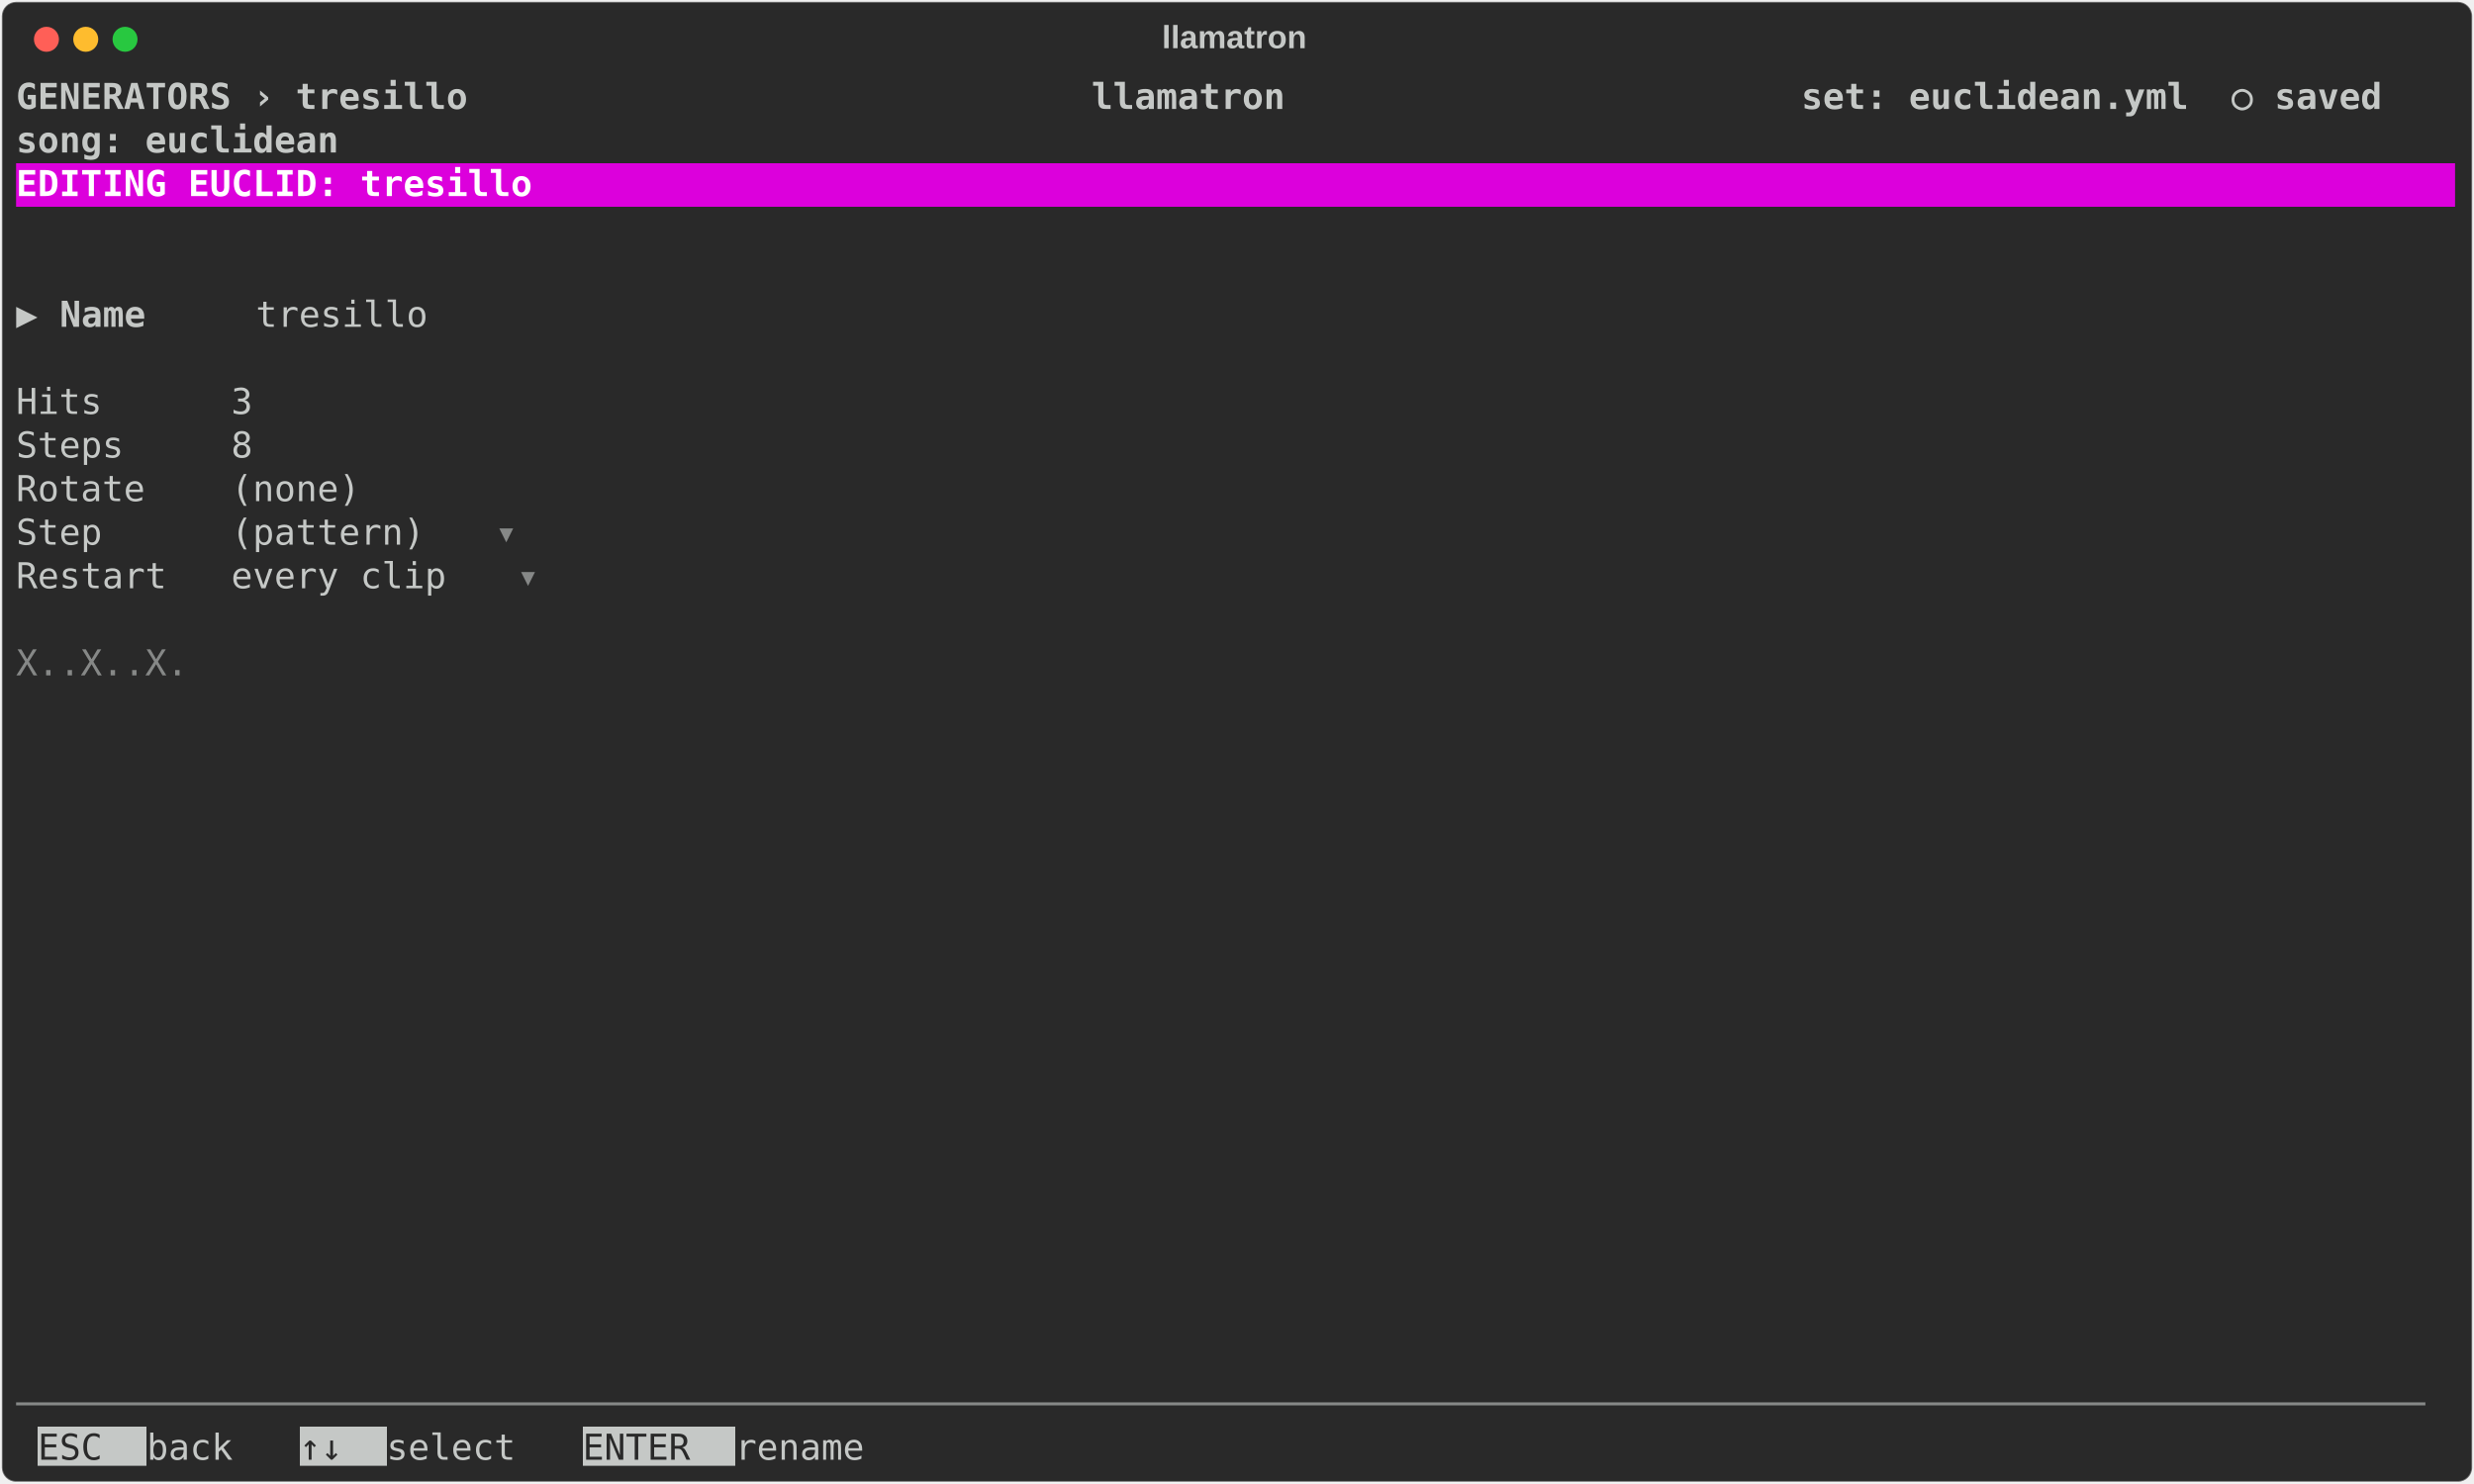
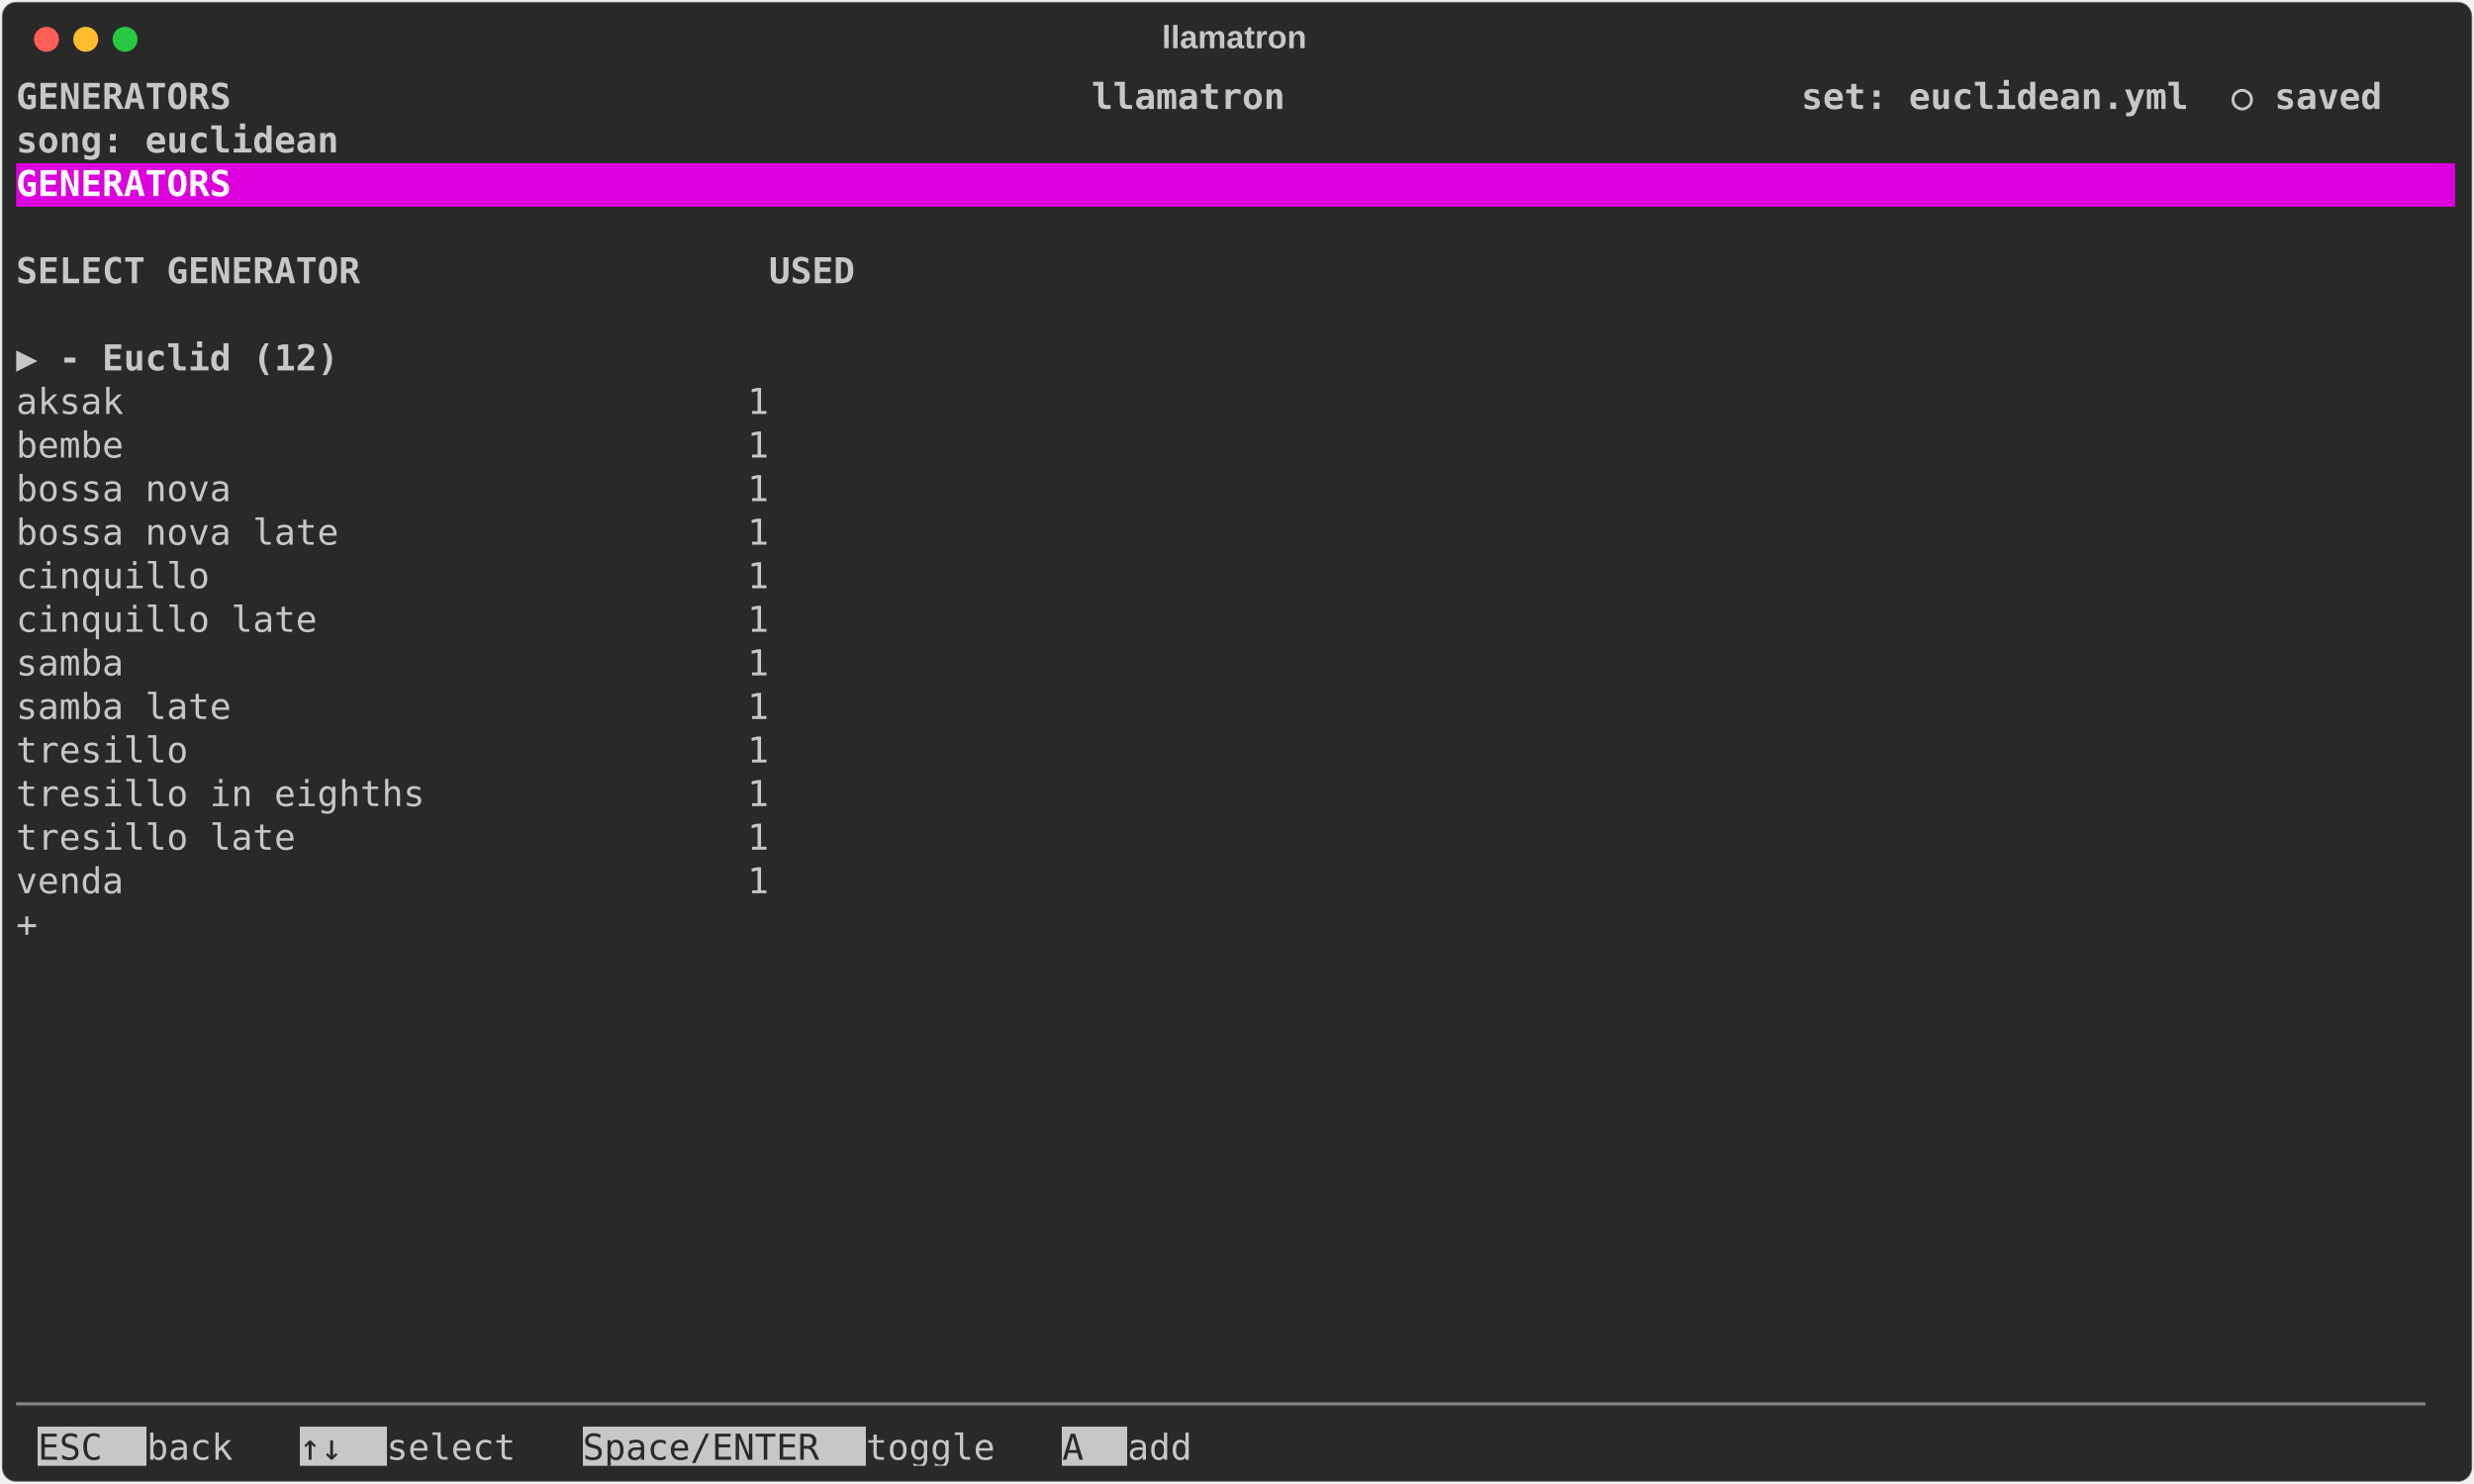
<svg xmlns="http://www.w3.org/2000/svg" class="rich-terminal" viewBox="0 0 1385 830.8">
  <style>

    @font-face {
        font-family: "Fira Code";
        src: local("FiraCode-Regular"),
                url("https://cdnjs.cloudflare.com/ajax/libs/firacode/6.2.0/woff2/FiraCode-Regular.woff2") format("woff2"),
                url("https://cdnjs.cloudflare.com/ajax/libs/firacode/6.2.0/woff/FiraCode-Regular.woff") format("woff");
        font-style: normal;
        font-weight: 400;
    }
    @font-face {
        font-family: "Fira Code";
        src: local("FiraCode-Bold"),
                url("https://cdnjs.cloudflare.com/ajax/libs/firacode/6.2.0/woff2/FiraCode-Bold.woff2") format("woff2"),
                url("https://cdnjs.cloudflare.com/ajax/libs/firacode/6.2.0/woff/FiraCode-Bold.woff") format("woff");
        font-style: bold;
        font-weight: 700;
    }

    .terminal-euclid_editor-matrix {
        font-family: Fira Code, monospace;
        font-size: 20px;
        line-height: 24.4px;
        font-variant-east-asian: full-width;
    }

    .terminal-euclid_editor-title {
        font-size: 18px;
        font-weight: bold;
        font-family: arial;
    }

    .terminal-euclid_editor-r1 { fill: #c5c8c6;font-weight: bold }
.terminal-euclid_editor-r2 { fill: #c5c8c6 }
.terminal-euclid_editor-r3 { fill: #ffffff;font-weight: bold }
.terminal-euclid_editor-r4 { fill: #868887 }
.terminal-euclid_editor-r5 { fill: #292929 }
    </style>
  <defs>
    <clipPath id="terminal-euclid_editor-clip-terminal">
      <rect x="0" y="0" width="1365.4" height="779.8" />
    </clipPath>
    <clipPath id="terminal-euclid_editor-line-0">
      <rect x="0" y="1.5" width="1366.4" height="24.65" />
    </clipPath>
    <clipPath id="terminal-euclid_editor-line-1">
      <rect x="0" y="25.9" width="1366.4" height="24.65" />
    </clipPath>
    <clipPath id="terminal-euclid_editor-line-2">
      <rect x="0" y="50.3" width="1366.4" height="24.65" />
    </clipPath>
    <clipPath id="terminal-euclid_editor-line-3">
      <rect x="0" y="74.7" width="1366.4" height="24.65" />
    </clipPath>
    <clipPath id="terminal-euclid_editor-line-4">
      <rect x="0" y="99.1" width="1366.4" height="24.65" />
    </clipPath>
    <clipPath id="terminal-euclid_editor-line-5">
      <rect x="0" y="123.5" width="1366.4" height="24.65" />
    </clipPath>
    <clipPath id="terminal-euclid_editor-line-6">
      <rect x="0" y="147.9" width="1366.4" height="24.65" />
    </clipPath>
    <clipPath id="terminal-euclid_editor-line-7">
      <rect x="0" y="172.3" width="1366.4" height="24.65" />
    </clipPath>
    <clipPath id="terminal-euclid_editor-line-8">
      <rect x="0" y="196.7" width="1366.4" height="24.65" />
    </clipPath>
    <clipPath id="terminal-euclid_editor-line-9">
      <rect x="0" y="221.1" width="1366.4" height="24.65" />
    </clipPath>
    <clipPath id="terminal-euclid_editor-line-10">
      <rect x="0" y="245.5" width="1366.4" height="24.65" />
    </clipPath>
    <clipPath id="terminal-euclid_editor-line-11">
      <rect x="0" y="269.9" width="1366.4" height="24.65" />
    </clipPath>
    <clipPath id="terminal-euclid_editor-line-12">
      <rect x="0" y="294.3" width="1366.4" height="24.65" />
    </clipPath>
    <clipPath id="terminal-euclid_editor-line-13">
      <rect x="0" y="318.7" width="1366.4" height="24.65" />
    </clipPath>
    <clipPath id="terminal-euclid_editor-line-14">
      <rect x="0" y="343.1" width="1366.4" height="24.65" />
    </clipPath>
    <clipPath id="terminal-euclid_editor-line-15">
      <rect x="0" y="367.5" width="1366.4" height="24.65" />
    </clipPath>
    <clipPath id="terminal-euclid_editor-line-16">
      <rect x="0" y="391.9" width="1366.4" height="24.65" />
    </clipPath>
    <clipPath id="terminal-euclid_editor-line-17">
      <rect x="0" y="416.3" width="1366.4" height="24.65" />
    </clipPath>
    <clipPath id="terminal-euclid_editor-line-18">
      <rect x="0" y="440.7" width="1366.4" height="24.65" />
    </clipPath>
    <clipPath id="terminal-euclid_editor-line-19">
      <rect x="0" y="465.1" width="1366.4" height="24.65" />
    </clipPath>
    <clipPath id="terminal-euclid_editor-line-20">
      <rect x="0" y="489.5" width="1366.4" height="24.65" />
    </clipPath>
    <clipPath id="terminal-euclid_editor-line-21">
      <rect x="0" y="513.9" width="1366.4" height="24.65" />
    </clipPath>
    <clipPath id="terminal-euclid_editor-line-22">
      <rect x="0" y="538.3" width="1366.4" height="24.65" />
    </clipPath>
    <clipPath id="terminal-euclid_editor-line-23">
      <rect x="0" y="562.7" width="1366.4" height="24.65" />
    </clipPath>
    <clipPath id="terminal-euclid_editor-line-24">
      <rect x="0" y="587.1" width="1366.4" height="24.65" />
    </clipPath>
    <clipPath id="terminal-euclid_editor-line-25">
      <rect x="0" y="611.5" width="1366.4" height="24.65" />
    </clipPath>
    <clipPath id="terminal-euclid_editor-line-26">
      <rect x="0" y="635.9" width="1366.4" height="24.65" />
    </clipPath>
    <clipPath id="terminal-euclid_editor-line-27">
      <rect x="0" y="660.3" width="1366.4" height="24.65" />
    </clipPath>
    <clipPath id="terminal-euclid_editor-line-28">
      <rect x="0" y="684.7" width="1366.4" height="24.65" />
    </clipPath>
    <clipPath id="terminal-euclid_editor-line-29">
      <rect x="0" y="709.1" width="1366.4" height="24.65" />
    </clipPath>
    <clipPath id="terminal-euclid_editor-line-30">
      <rect x="0" y="733.5" width="1366.4" height="24.65" />
    </clipPath>
  </defs>
  <rect fill="#292929" stroke="rgba(255,255,255,0.35)" stroke-width="1" x="1" y="1" width="1383" height="828.8" rx="8" />
  <text class="terminal-euclid_editor-title" fill="#c5c8c6" text-anchor="middle" x="691" y="27">llamatron</text>
  <g transform="translate(26,22)">
    <circle cx="0" cy="0" r="7" fill="#ff5f57" />
    <circle cx="22" cy="0" r="7" fill="#febc2e" />
    <circle cx="44" cy="0" r="7" fill="#28c840" />
  </g>
  <g transform="translate(9, 41)" clip-path="url(#terminal-euclid_editor-clip-terminal)">
    <rect fill="#dc00dc" x="0" y="50.3" width="1366.4" height="24.65" shape-rendering="crispEdges" />
    <rect fill="#c5c8c6" x="12.2" y="757.9" width="61" height="24.65" shape-rendering="crispEdges" />
    <rect fill="#c5c8c6" x="158.6" y="757.9" width="48.8" height="24.65" shape-rendering="crispEdges" />
-     <rect fill="#c5c8c6" x="317.2" y="757.9" width="85.4" height="24.65" shape-rendering="crispEdges" />
+     <rect fill="#c5c8c6" x="317.2" y="757.9" width="158.6" height="24.65" shape-rendering="crispEdges" />
+     <rect fill="#c5c8c6" x="585.6" y="757.9" width="36.6" height="24.65" shape-rendering="crispEdges" />
    <g class="terminal-euclid_editor-matrix">
-       <text class="terminal-euclid_editor-r1" x="0" y="20" textLength="1366.4" clip-path="url(#terminal-euclid_editor-line-0)"> GENERATORS › tresillo                             llamatron                        set: euclidean.yml  ○ saved </text>
+       <text class="terminal-euclid_editor-r1" x="0" y="20" textLength="1366.4" clip-path="url(#terminal-euclid_editor-line-0)"> GENERATORS                                        llamatron                        set: euclidean.yml  ○ saved </text>
      <text class="terminal-euclid_editor-r2" x="1366.4" y="20" textLength="12.2" clip-path="url(#terminal-euclid_editor-line-0)">
</text>
      <text class="terminal-euclid_editor-r1" x="0" y="44.4" textLength="1366.4" clip-path="url(#terminal-euclid_editor-line-1)">                                                                                    song: euclidean             </text>
      <text class="terminal-euclid_editor-r2" x="1366.4" y="44.4" textLength="12.2" clip-path="url(#terminal-euclid_editor-line-1)">
</text>
-       <text class="terminal-euclid_editor-r3" x="0" y="68.8" textLength="1366.4" clip-path="url(#terminal-euclid_editor-line-2)"> EDITING EUCLID: tresillo                                                                                       </text>
+       <text class="terminal-euclid_editor-r3" x="0" y="68.8" textLength="1366.4" clip-path="url(#terminal-euclid_editor-line-2)"> GENERATORS                                                                                                     </text>
      <text class="terminal-euclid_editor-r2" x="1366.4" y="68.8" textLength="12.2" clip-path="url(#terminal-euclid_editor-line-2)">
</text>
      <text class="terminal-euclid_editor-r2" x="1366.4" y="93.2" textLength="12.2" clip-path="url(#terminal-euclid_editor-line-3)">
</text>
+       <text class="terminal-euclid_editor-r1" x="0" y="117.6" textLength="512.4" clip-path="url(#terminal-euclid_editor-line-4)">  SELECT GENERATOR                   USED </text>
      <text class="terminal-euclid_editor-r2" x="1366.4" y="117.6" textLength="12.2" clip-path="url(#terminal-euclid_editor-line-4)">
</text>
-       <text class="terminal-euclid_editor-r2" x="0" y="142" textLength="24.4" clip-path="url(#terminal-euclid_editor-line-5)">▶ </text>
-       <text class="terminal-euclid_editor-r1" x="24.4" y="142" textLength="109.8" clip-path="url(#terminal-euclid_editor-line-5)">Name     </text>
-       <text class="terminal-euclid_editor-r2" x="134.2" y="142" textLength="122" clip-path="url(#terminal-euclid_editor-line-5)"> tresillo </text>
      <text class="terminal-euclid_editor-r2" x="1366.4" y="142" textLength="12.2" clip-path="url(#terminal-euclid_editor-line-5)">
</text>
+       <text class="terminal-euclid_editor-r1" x="0" y="166.4" textLength="512.4" clip-path="url(#terminal-euclid_editor-line-6)">▶ - Euclid (12)                           </text>
      <text class="terminal-euclid_editor-r2" x="1366.4" y="166.4" textLength="12.2" clip-path="url(#terminal-euclid_editor-line-6)">
</text>
-       <text class="terminal-euclid_editor-r2" x="0" y="190.8" textLength="170.8" clip-path="url(#terminal-euclid_editor-line-7)">  Hits      3 </text>
+       <text class="terminal-euclid_editor-r2" x="0" y="190.8" textLength="512.4" clip-path="url(#terminal-euclid_editor-line-7)">      aksak                             1 </text>
      <text class="terminal-euclid_editor-r2" x="1366.4" y="190.8" textLength="12.2" clip-path="url(#terminal-euclid_editor-line-7)">
</text>
-       <text class="terminal-euclid_editor-r2" x="0" y="215.2" textLength="170.8" clip-path="url(#terminal-euclid_editor-line-8)">  Steps     8 </text>
+       <text class="terminal-euclid_editor-r2" x="0" y="215.2" textLength="512.4" clip-path="url(#terminal-euclid_editor-line-8)">      bembe                             1 </text>
      <text class="terminal-euclid_editor-r2" x="1366.4" y="215.2" textLength="12.2" clip-path="url(#terminal-euclid_editor-line-8)">
</text>
-       <text class="terminal-euclid_editor-r2" x="0" y="239.6" textLength="231.8" clip-path="url(#terminal-euclid_editor-line-9)">  Rotate    (none) </text>
+       <text class="terminal-euclid_editor-r2" x="0" y="239.6" textLength="512.4" clip-path="url(#terminal-euclid_editor-line-9)">      bossa nova                        1 </text>
      <text class="terminal-euclid_editor-r2" x="1366.4" y="239.6" textLength="12.2" clip-path="url(#terminal-euclid_editor-line-9)">
</text>
-       <text class="terminal-euclid_editor-r2" x="0" y="264" textLength="268.4" clip-path="url(#terminal-euclid_editor-line-10)">  Step      (pattern) </text>
-       <text class="terminal-euclid_editor-r4" x="268.4" y="264" textLength="12.2" clip-path="url(#terminal-euclid_editor-line-10)">▾</text>
+       <text class="terminal-euclid_editor-r2" x="0" y="264" textLength="512.4" clip-path="url(#terminal-euclid_editor-line-10)">      bossa nova late                   1 </text>
      <text class="terminal-euclid_editor-r2" x="1366.4" y="264" textLength="12.2" clip-path="url(#terminal-euclid_editor-line-10)">
</text>
-       <text class="terminal-euclid_editor-r2" x="0" y="288.4" textLength="280.6" clip-path="url(#terminal-euclid_editor-line-11)">  Restart   every clip </text>
-       <text class="terminal-euclid_editor-r4" x="280.6" y="288.4" textLength="12.2" clip-path="url(#terminal-euclid_editor-line-11)">▾</text>
+       <text class="terminal-euclid_editor-r2" x="0" y="288.4" textLength="512.4" clip-path="url(#terminal-euclid_editor-line-11)">      cinquillo                         1 </text>
      <text class="terminal-euclid_editor-r2" x="1366.4" y="288.4" textLength="12.2" clip-path="url(#terminal-euclid_editor-line-11)">
</text>
+       <text class="terminal-euclid_editor-r2" x="0" y="312.8" textLength="512.4" clip-path="url(#terminal-euclid_editor-line-12)">      cinquillo late                    1 </text>
      <text class="terminal-euclid_editor-r2" x="1366.4" y="312.8" textLength="12.2" clip-path="url(#terminal-euclid_editor-line-12)">
</text>
-       <text class="terminal-euclid_editor-r4" x="0" y="337.2" textLength="97.6" clip-path="url(#terminal-euclid_editor-line-13)">X..X..X.</text>
+       <text class="terminal-euclid_editor-r2" x="0" y="337.2" textLength="512.4" clip-path="url(#terminal-euclid_editor-line-13)">      samba                             1 </text>
      <text class="terminal-euclid_editor-r2" x="1366.4" y="337.2" textLength="12.2" clip-path="url(#terminal-euclid_editor-line-13)">
</text>
+       <text class="terminal-euclid_editor-r2" x="0" y="361.6" textLength="512.4" clip-path="url(#terminal-euclid_editor-line-14)">      samba late                        1 </text>
      <text class="terminal-euclid_editor-r2" x="1366.4" y="361.6" textLength="12.2" clip-path="url(#terminal-euclid_editor-line-14)">
</text>
+       <text class="terminal-euclid_editor-r2" x="0" y="386" textLength="512.4" clip-path="url(#terminal-euclid_editor-line-15)">      tresillo                          1 </text>
      <text class="terminal-euclid_editor-r2" x="1366.4" y="386" textLength="12.2" clip-path="url(#terminal-euclid_editor-line-15)">
</text>
+       <text class="terminal-euclid_editor-r2" x="0" y="410.4" textLength="512.4" clip-path="url(#terminal-euclid_editor-line-16)">      tresillo in eighths               1 </text>
      <text class="terminal-euclid_editor-r2" x="1366.4" y="410.4" textLength="12.2" clip-path="url(#terminal-euclid_editor-line-16)">
</text>
+       <text class="terminal-euclid_editor-r2" x="0" y="434.8" textLength="512.4" clip-path="url(#terminal-euclid_editor-line-17)">      tresillo late                     1 </text>
      <text class="terminal-euclid_editor-r2" x="1366.4" y="434.8" textLength="12.2" clip-path="url(#terminal-euclid_editor-line-17)">
</text>
+       <text class="terminal-euclid_editor-r2" x="0" y="459.2" textLength="512.4" clip-path="url(#terminal-euclid_editor-line-18)">      venda                             1 </text>
      <text class="terminal-euclid_editor-r2" x="1366.4" y="459.2" textLength="12.2" clip-path="url(#terminal-euclid_editor-line-18)">
</text>
+       <text class="terminal-euclid_editor-r2" x="0" y="483.6" textLength="512.4" clip-path="url(#terminal-euclid_editor-line-19)">  +                                       </text>
      <text class="terminal-euclid_editor-r2" x="1366.4" y="483.6" textLength="12.2" clip-path="url(#terminal-euclid_editor-line-19)">
</text>
      <text class="terminal-euclid_editor-r2" x="1366.4" y="508" textLength="12.2" clip-path="url(#terminal-euclid_editor-line-20)">
</text>
      <text class="terminal-euclid_editor-r2" x="1366.4" y="532.4" textLength="12.2" clip-path="url(#terminal-euclid_editor-line-21)">
</text>
      <text class="terminal-euclid_editor-r2" x="1366.4" y="556.8" textLength="12.2" clip-path="url(#terminal-euclid_editor-line-22)">
</text>
      <text class="terminal-euclid_editor-r2" x="1366.4" y="581.2" textLength="12.2" clip-path="url(#terminal-euclid_editor-line-23)">
</text>
      <text class="terminal-euclid_editor-r2" x="1366.4" y="605.6" textLength="12.2" clip-path="url(#terminal-euclid_editor-line-24)">
</text>
      <text class="terminal-euclid_editor-r2" x="1366.4" y="630" textLength="12.2" clip-path="url(#terminal-euclid_editor-line-25)">
</text>
      <text class="terminal-euclid_editor-r2" x="1366.4" y="654.4" textLength="12.2" clip-path="url(#terminal-euclid_editor-line-26)">
</text>
      <text class="terminal-euclid_editor-r2" x="1366.4" y="678.8" textLength="12.2" clip-path="url(#terminal-euclid_editor-line-27)">
</text>
      <text class="terminal-euclid_editor-r2" x="1366.4" y="703.2" textLength="12.2" clip-path="url(#terminal-euclid_editor-line-28)">
</text>
      <text class="terminal-euclid_editor-r2" x="1366.4" y="727.6" textLength="12.2" clip-path="url(#terminal-euclid_editor-line-29)">
</text>
      <text class="terminal-euclid_editor-r4" x="0" y="752" textLength="1366.4" clip-path="url(#terminal-euclid_editor-line-30)">────────────────────────────────────────────────────────────────────────────────────────────────────────────────</text>
      <text class="terminal-euclid_editor-r2" x="1366.4" y="752" textLength="12.2" clip-path="url(#terminal-euclid_editor-line-30)">
</text>
      <text class="terminal-euclid_editor-r5" x="12.2" y="776.4" textLength="61" clip-path="url(#terminal-euclid_editor-line-31)"> ESC </text>
      <text class="terminal-euclid_editor-r2" x="73.2" y="776.4" textLength="85.4" clip-path="url(#terminal-euclid_editor-line-31)"> back  </text>
      <text class="terminal-euclid_editor-r5" x="158.6" y="776.4" textLength="48.8" clip-path="url(#terminal-euclid_editor-line-31)"> ↑↓ </text>
      <text class="terminal-euclid_editor-r2" x="207.4" y="776.4" textLength="109.8" clip-path="url(#terminal-euclid_editor-line-31)"> select  </text>
-       <text class="terminal-euclid_editor-r5" x="317.2" y="776.4" textLength="85.4" clip-path="url(#terminal-euclid_editor-line-31)"> ENTER </text>
-       <text class="terminal-euclid_editor-r2" x="402.6" y="776.4" textLength="109.8" clip-path="url(#terminal-euclid_editor-line-31)"> rename  </text>
+       <text class="terminal-euclid_editor-r5" x="317.2" y="776.4" textLength="158.6" clip-path="url(#terminal-euclid_editor-line-31)"> Space/ENTER </text>
+       <text class="terminal-euclid_editor-r2" x="475.8" y="776.4" textLength="109.8" clip-path="url(#terminal-euclid_editor-line-31)"> toggle  </text>
+       <text class="terminal-euclid_editor-r5" x="585.6" y="776.4" textLength="36.6" clip-path="url(#terminal-euclid_editor-line-31)"> A </text>
+       <text class="terminal-euclid_editor-r2" x="622.2" y="776.4" textLength="73.2" clip-path="url(#terminal-euclid_editor-line-31)"> add  </text>
    </g>
  </g>
</svg>
